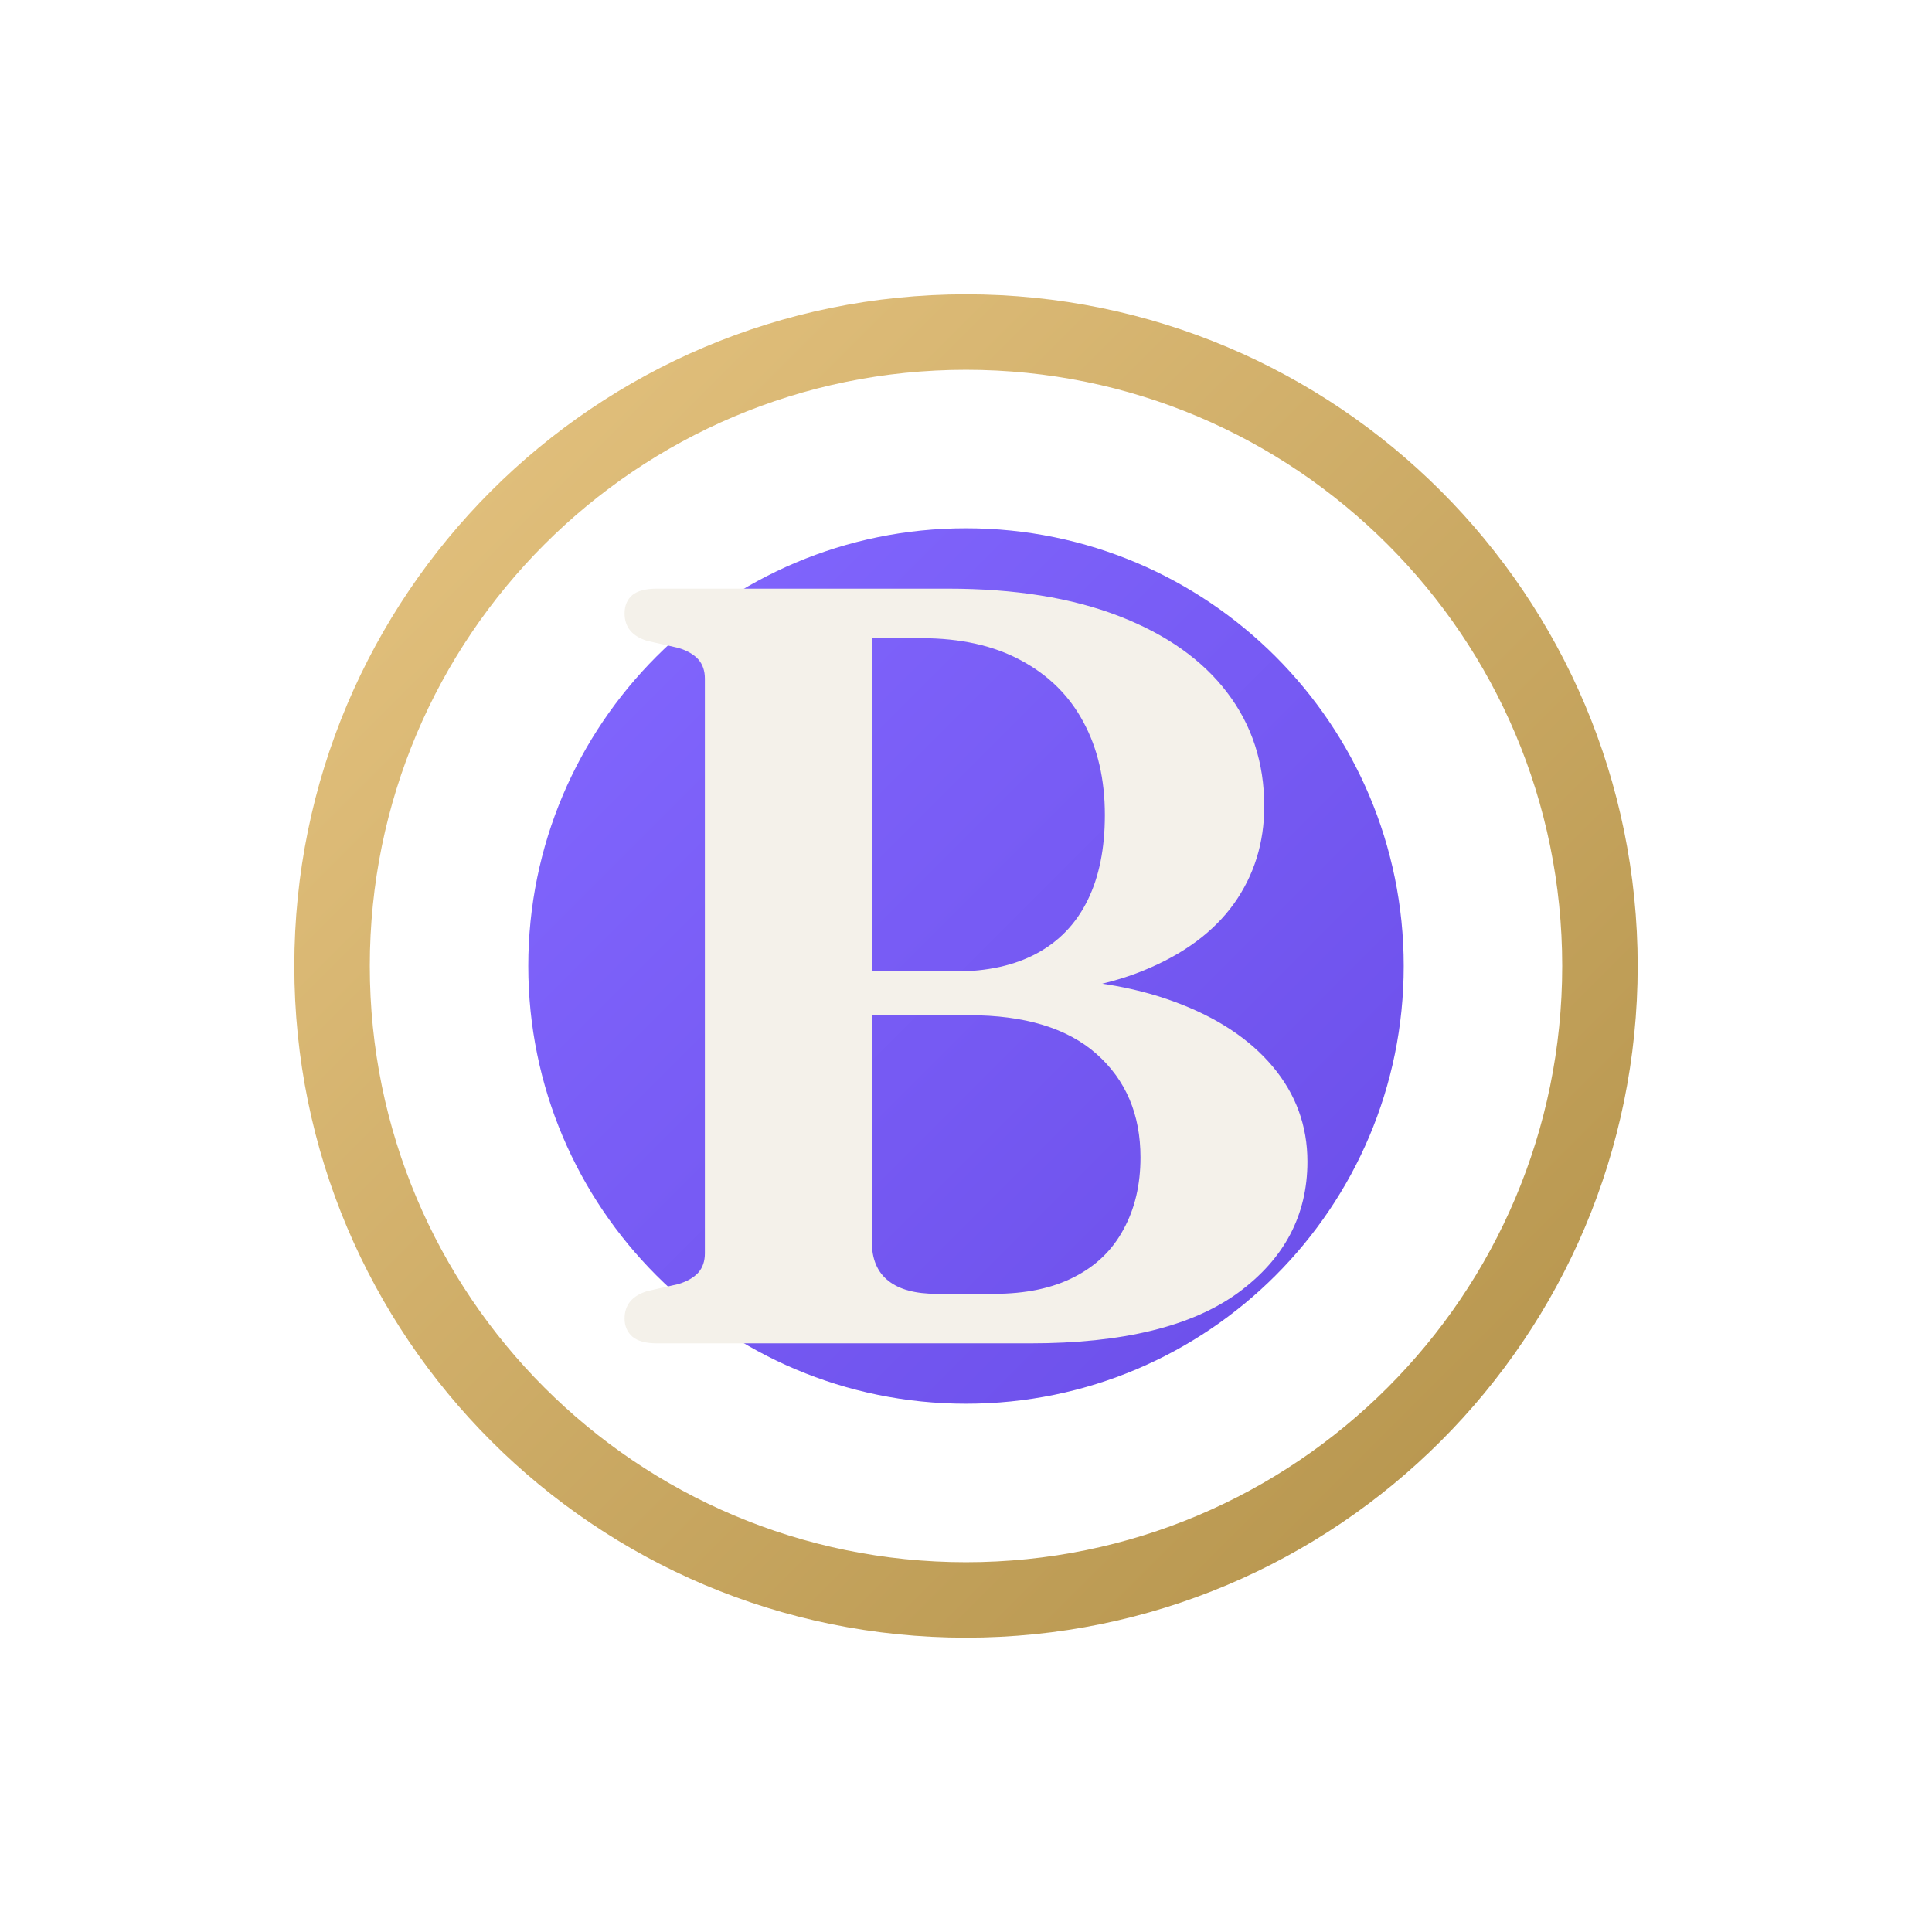
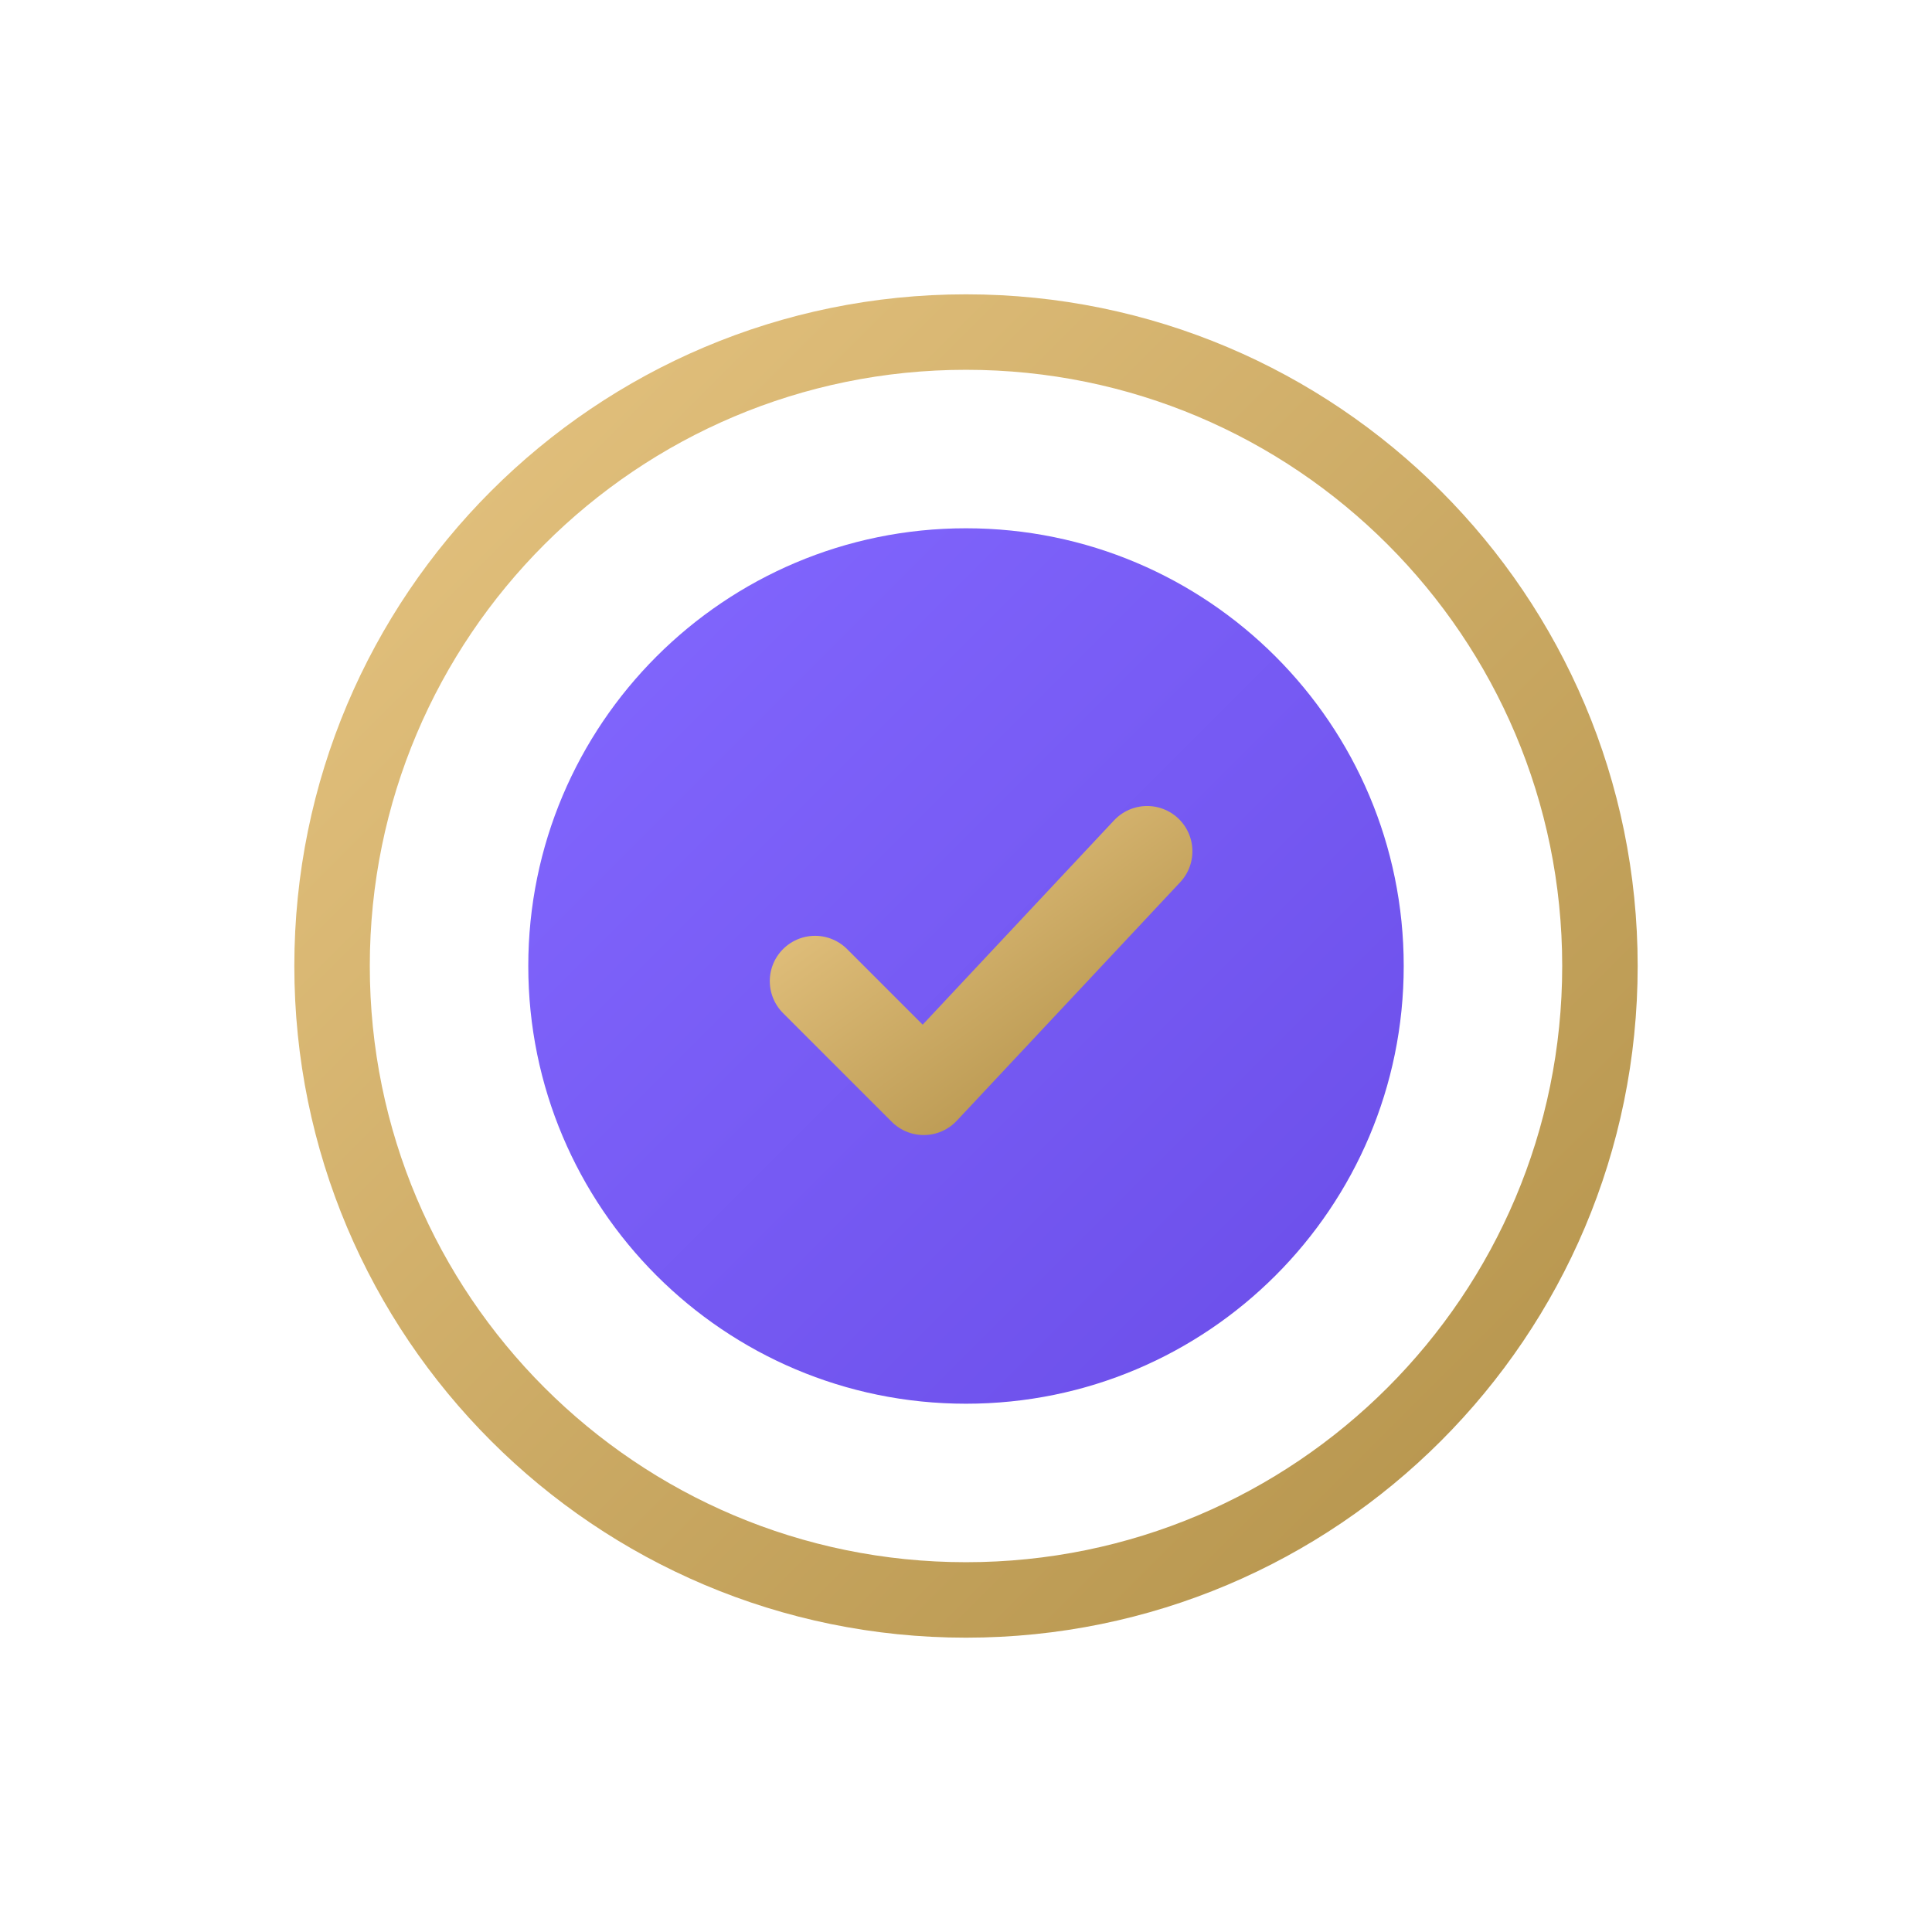
<svg xmlns="http://www.w3.org/2000/svg" viewBox="0 0 64 64" width="64" height="64">
  <defs>
    <linearGradient id="bl-seal" x1="0" y1="0" x2="1" y2="1">
      <stop offset="0" stop-color="#8368ff" />
      <stop offset="1" stop-color="#6a4de8" />
    </linearGradient>
    <linearGradient id="bl-brass" x1="0" y1="0" x2="1" y2="1">
      <stop offset="0" stop-color="#e6c481" />
      <stop offset="1" stop-color="#b3924a" />
    </linearGradient>
  </defs>
  <circle cx="32" cy="32" r="21" fill="none" stroke="url(#bl-brass)" stroke-width="2.5" />
  <circle cx="32" cy="32" r="14.5" fill="url(#bl-seal)" />
-   <path d="M43.31 38.48Q43.31 41.14 41.02 42.82Q38.72 44.5 34.13 44.5L21.76 44.5Q21.21 44.5 20.95 44.28Q20.69 44.05 20.69 43.68Q20.69 43 21.44 42.77L22.46 42.54Q22.9 42.41 23.13 42.16Q23.35 41.91 23.35 41.52L23.35 22.48Q23.35 22.09 23.13 21.84Q22.9 21.59 22.46 21.46L21.44 21.23Q20.69 21 20.69 20.32Q20.69 19.93 20.95 19.71Q21.21 19.5 21.76 19.5L31.4 19.5Q34.72 19.5 37.07 20.41Q39.42 21.32 40.65 22.94Q41.88 24.55 41.88 26.71Q41.88 28.52 40.88 29.93Q39.87 31.34 37.88 32.15Q35.9 32.96 32.99 32.96L33.99 32.41Q36.83 32.41 38.92 33.19Q41.01 33.96 42.16 35.33Q43.31 36.7 43.31 38.48ZM32.1 33.63L27.33 33.63L27.33 32.18L31.65 32.18Q33.24 32.18 34.35 31.58Q35.46 30.98 36.03 29.82Q36.6 28.66 36.6 27Q36.6 25.23 35.89 23.92Q35.19 22.61 33.83 21.88Q32.47 21.14 30.51 21.14L28.88 21.14L28.88 41.13Q28.88 42 29.43 42.43Q29.97 42.86 31.03 42.86L32.92 42.86Q34.51 42.86 35.59 42.3Q36.67 41.75 37.22 40.72Q37.78 39.7 37.78 38.34Q37.78 36.2 36.32 34.91Q34.87 33.63 32.1 33.63Z" fill="#f4f1ea" />
+   <path d="M27 32.5l3.6 3.6L38 28.2" fill="none" stroke="url(#bl-brass)" stroke-width="3" stroke-linecap="round" stroke-linejoin="round" />
</svg>
